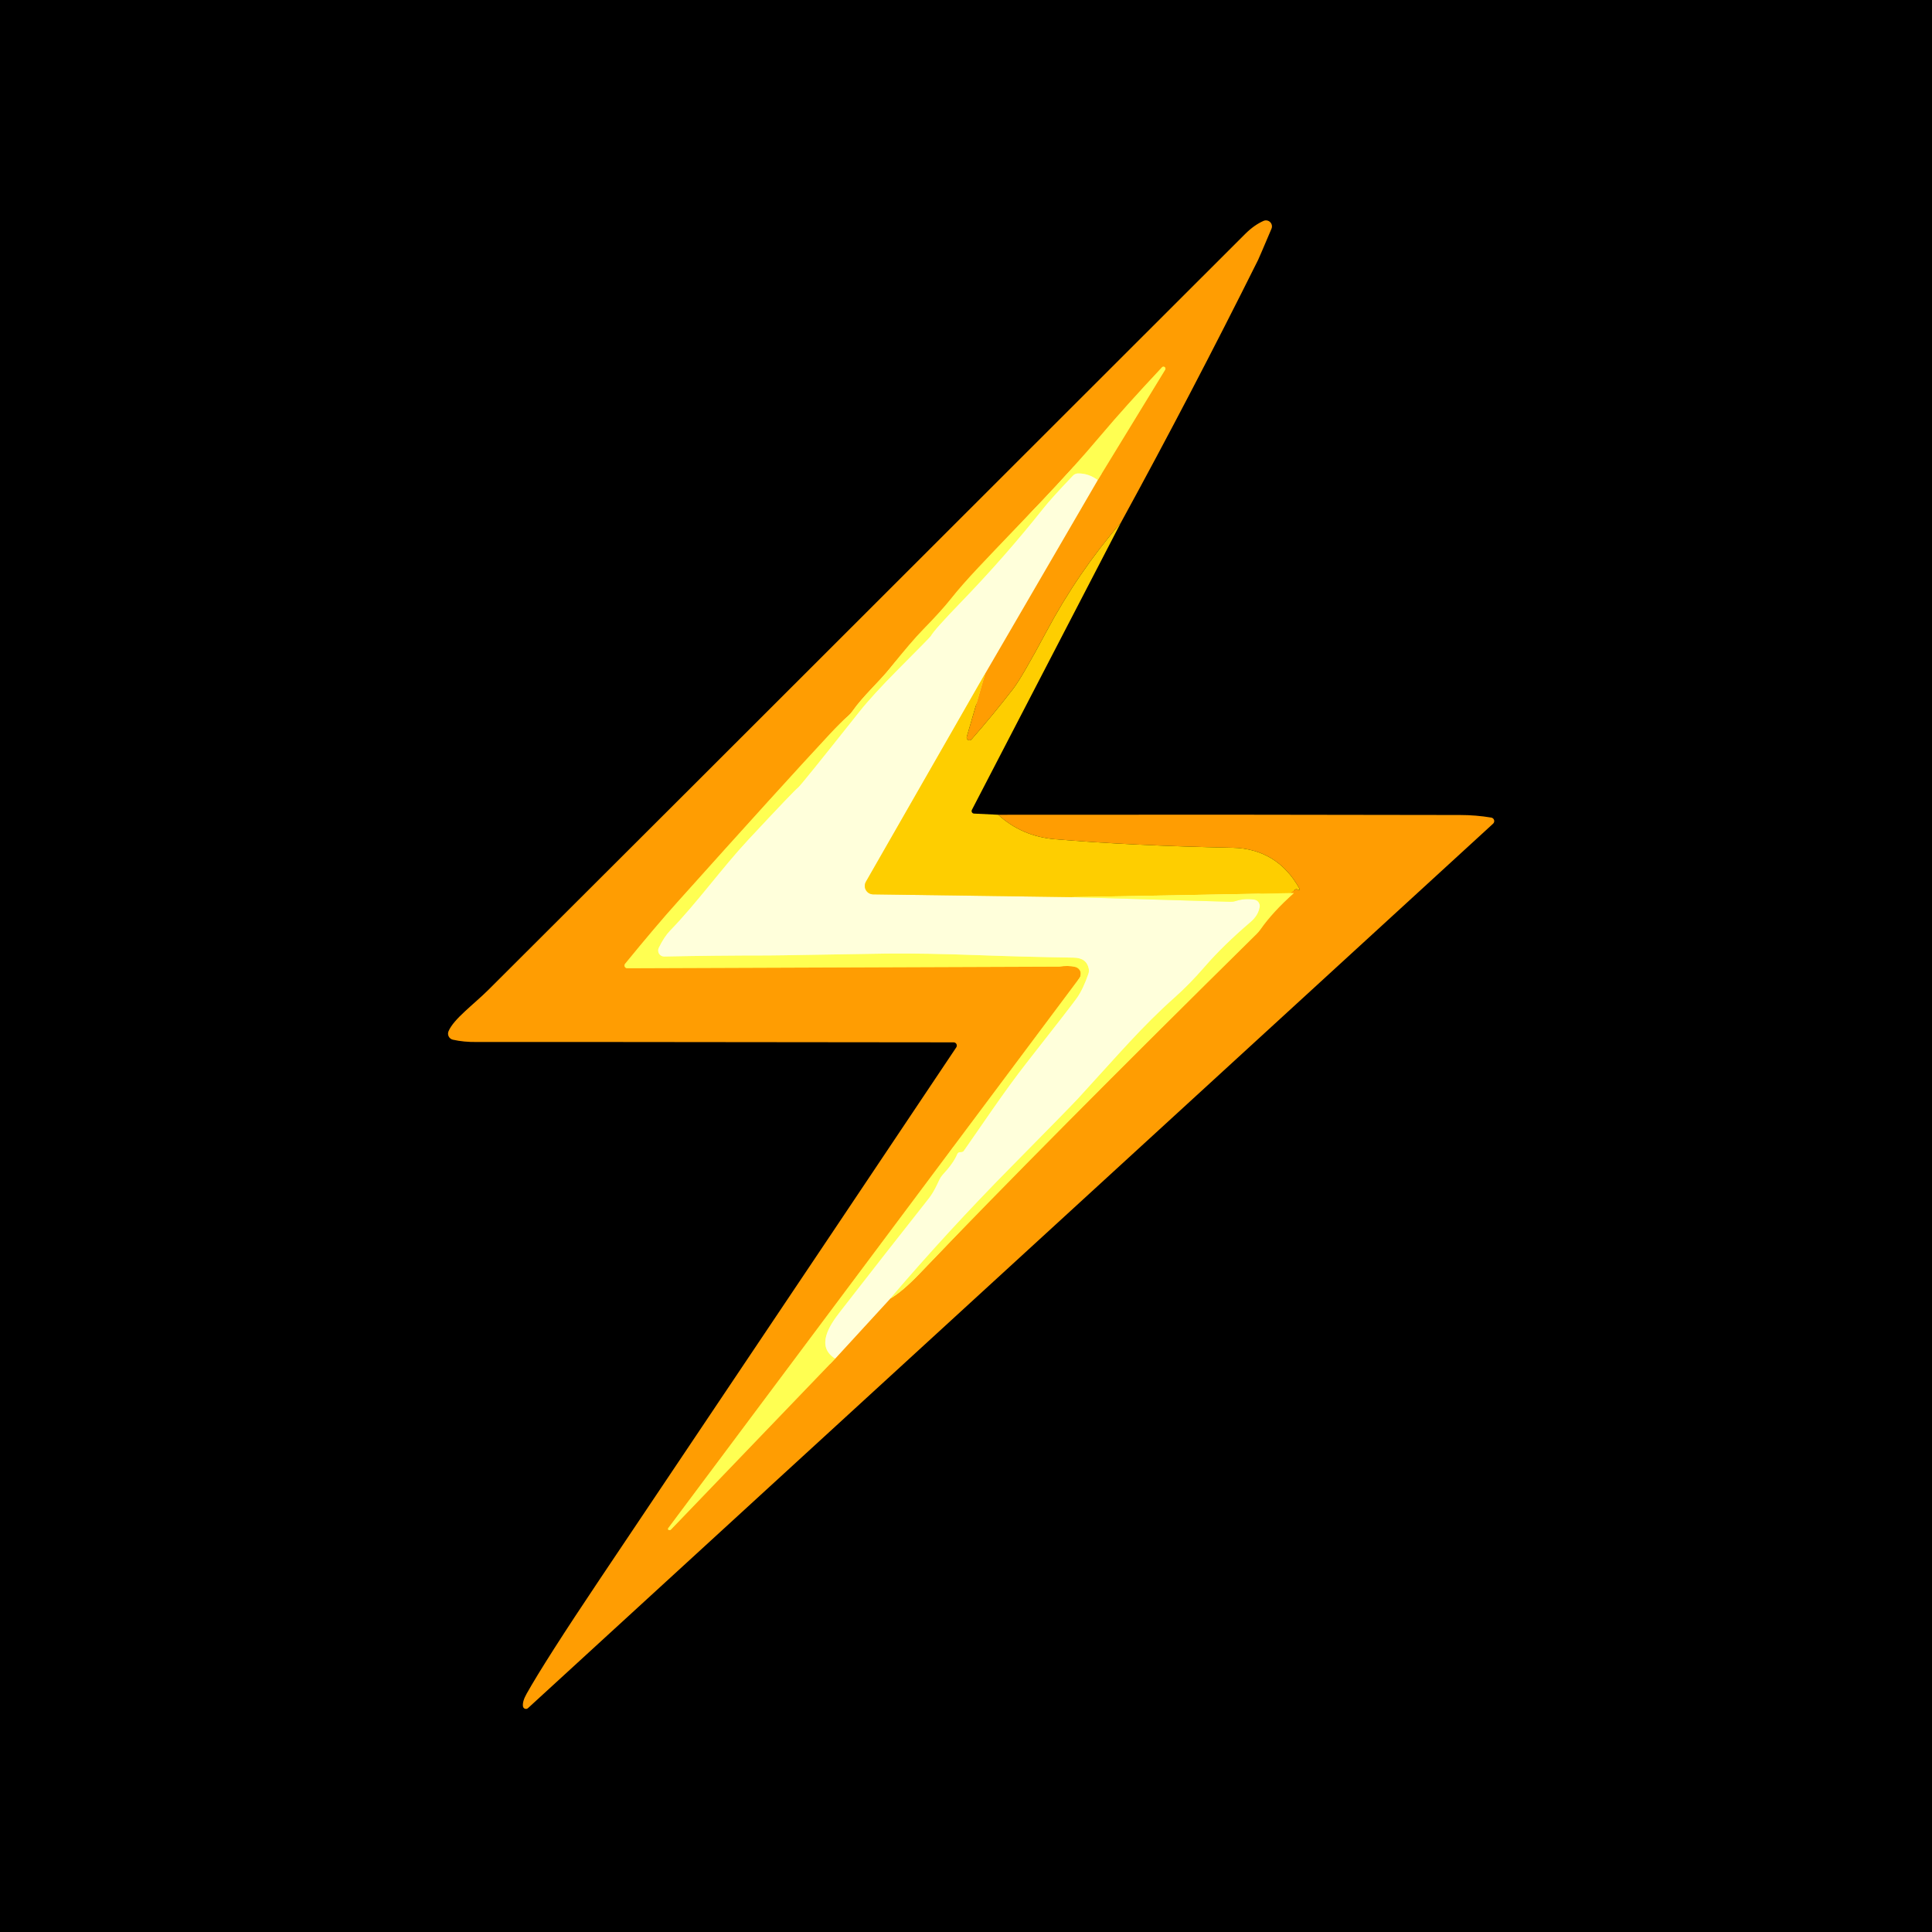
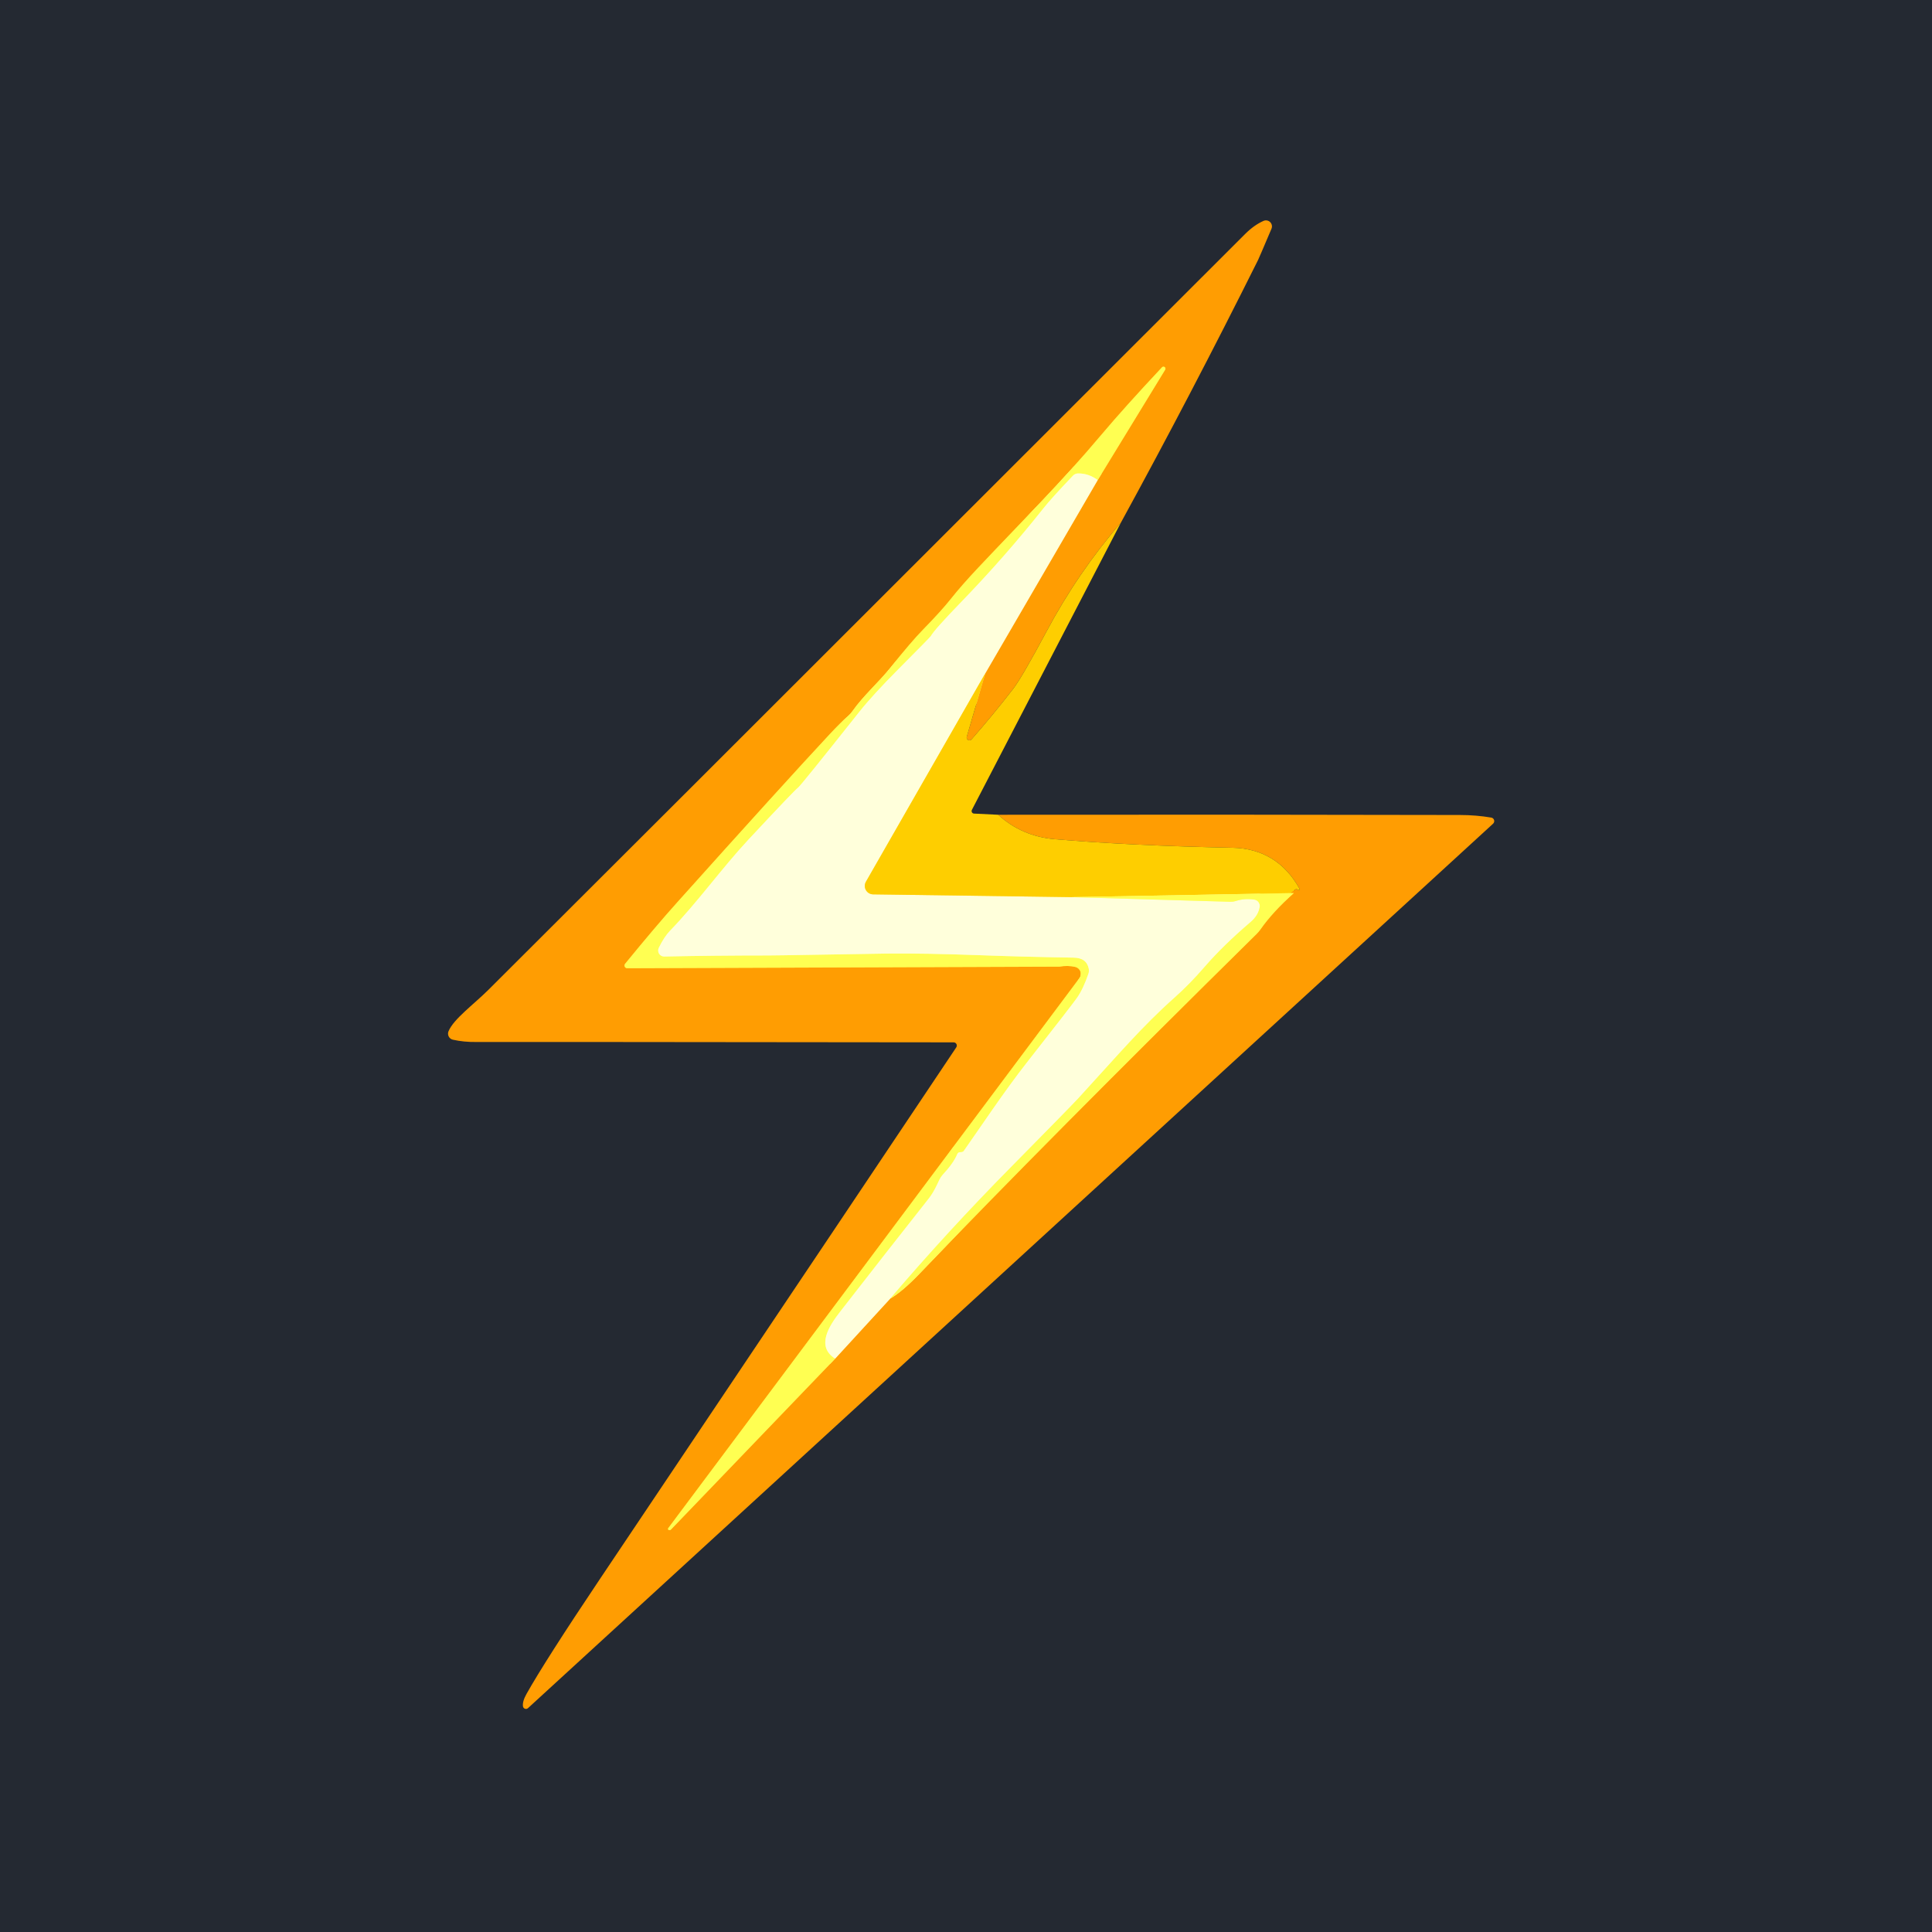
<svg xmlns="http://www.w3.org/2000/svg" width="256" height="256" viewBox="0 0 256 256" fill="none">
-   <g clip-path="url(#clip0_23_576)">
-     <rect width="256" height="256" fill="white" />
-     <rect width="256" height="256" fill="black" />
-     <path d="M130.547 89.234L145.453 63.609" stroke="#FFCE6F" stroke-width="2" />
-     <path d="M145.453 63.609L154.398 48.977C154.428 48.921 154.437 48.857 154.423 48.796C154.41 48.735 154.376 48.68 154.326 48.642C154.277 48.604 154.215 48.584 154.153 48.587C154.09 48.589 154.031 48.614 153.984 48.656C150.667 52.198 147.987 55.18 145.945 57.602C140.539 64.031 135.648 68.812 129.602 75.242C128.169 76.763 126.966 78.135 125.992 79.359C125.159 80.412 123.932 81.766 122.312 83.422C121.281 84.474 119.828 86.172 117.953 88.516C116.437 90.406 114.414 92.164 112.937 94.258C112.792 94.465 112.622 94.657 112.43 94.828C111.721 95.448 110.898 96.26 109.961 97.266C105.784 101.75 99.034 109.193 89.711 119.594C87.846 121.672 85.552 124.378 82.828 127.711C82.785 127.764 82.758 127.828 82.75 127.895C82.742 127.963 82.754 128.032 82.783 128.093C82.812 128.154 82.859 128.206 82.917 128.242C82.974 128.278 83.041 128.297 83.109 128.297L140.328 128.086C140.349 128.086 140.37 128.086 140.391 128.086C141.12 127.956 141.818 127.969 142.484 128.125C142.637 128.162 142.778 128.236 142.896 128.341C143.013 128.445 143.103 128.577 143.157 128.724C143.211 128.871 143.228 129.028 143.206 129.183C143.184 129.338 143.124 129.484 143.031 129.609L88.555 202.477C88.532 202.507 88.518 202.542 88.515 202.578C88.512 202.615 88.521 202.65 88.539 202.68L88.547 202.688C88.597 202.732 88.663 202.756 88.73 202.753C88.797 202.75 88.86 202.721 88.906 202.672L110.664 180.023" stroke="#FFCE2A" stroke-width="2" />
-     <path d="M110.664 180.023L117.969 172.062" stroke="#FFCE6F" stroke-width="2" />
-     <path d="M117.969 172.062C119.026 171.458 120.326 170.352 121.867 168.742C132.956 157.164 147.833 142.169 166.5 123.758C166.697 123.566 166.875 123.356 167.031 123.133C168.089 121.617 169.557 120.018 171.438 118.336" stroke="#FFCE2A" stroke-width="2" />
-     <path d="M171.438 118.336L142.016 118.875" stroke="#FFE729" stroke-width="2" />
-     <path d="M130.547 89.234L114.742 116.828C114.644 116.997 114.591 117.189 114.59 117.384C114.589 117.58 114.639 117.772 114.736 117.942C114.832 118.112 114.972 118.254 115.14 118.353C115.308 118.452 115.5 118.506 115.695 118.508L142.016 118.875" stroke="#FFE76E" stroke-width="2" />
-     <path d="M142.016 118.875L163.047 119.492C163.285 119.497 163.52 119.463 163.742 119.391C164.503 119.135 165.326 119.073 166.211 119.203C166.321 119.219 166.427 119.257 166.522 119.315C166.617 119.372 166.7 119.448 166.766 119.538C166.832 119.628 166.88 119.73 166.907 119.839C166.934 119.948 166.939 120.061 166.922 120.172C166.813 120.911 166.409 121.581 165.711 122.18C163.305 124.237 161.286 126.206 159.656 128.086C158.328 129.622 157 130.982 155.672 132.164C151.273 136.086 148.266 139.672 142.875 145.547C142.156 146.323 139.172 149.372 133.922 154.695C128.417 160.268 123.099 166.057 117.969 172.062" stroke="#FFFF97" stroke-width="2" />
-     <path d="M145.453 63.609C144.646 63.016 143.779 62.724 142.852 62.734C142.726 62.734 142.601 62.76 142.486 62.809C142.37 62.859 142.266 62.932 142.18 63.023C140.253 65.039 138.945 66.484 138.258 67.359C134.914 71.578 131.297 75.701 127.406 79.727C124.99 82.221 123.635 83.74 123.344 84.281C123.292 84.38 121.87 85.831 119.078 88.633C116.776 90.945 115.039 92.841 113.867 94.32C108.669 100.872 105.963 104.221 105.75 104.367C105.448 104.581 103.242 106.891 99.133 111.297C95.641 115.047 92.359 119.641 88.773 123.336C88.268 123.857 87.773 124.612 87.289 125.602C87.23 125.725 87.203 125.86 87.211 125.997C87.219 126.133 87.262 126.264 87.335 126.379C87.408 126.493 87.509 126.587 87.628 126.65C87.747 126.714 87.88 126.746 88.016 126.742C92.568 126.648 97.172 126.602 101.828 126.602C102.391 126.602 103.06 126.594 103.836 126.578C111.2 126.448 115.76 126.372 117.516 126.352C120.786 126.315 124.909 126.388 129.883 126.57C133.638 126.711 137.763 126.818 142.258 126.891C143.404 126.906 144.073 127.393 144.266 128.352C144.312 128.582 144.295 128.819 144.219 129.039C143.76 130.378 143.255 131.44 142.703 132.227C142.187 132.956 139.982 135.802 136.086 140.766C133.07 144.602 129.844 149.477 127.703 152.508C127.62 152.622 127.461 152.677 127.227 152.672C127.145 152.669 127.064 152.692 126.996 152.737C126.927 152.781 126.874 152.846 126.844 152.922C126.521 153.714 125.875 154.63 124.906 155.672C124.735 155.858 124.593 156.072 124.484 156.305C124.141 157.016 123.75 157.938 123.07 158.805C119.091 163.846 115.174 168.849 111.32 173.813C109.836 175.719 108.102 178.414 110.664 180.023" stroke="#FFFF97" stroke-width="2" />
-     <path d="M148.516 69.266C144.729 73.656 141.443 78.463 138.656 83.688C136.505 87.713 135.049 90.224 134.289 91.219C132.497 93.542 130.643 95.794 128.727 97.977C128.671 98.037 128.597 98.077 128.516 98.091C128.434 98.104 128.351 98.09 128.279 98.05C128.207 98.01 128.151 97.948 128.118 97.872C128.086 97.796 128.08 97.712 128.102 97.633L130.547 89.234L145.453 63.609L154.398 48.977C154.428 48.921 154.437 48.857 154.423 48.796C154.41 48.735 154.376 48.68 154.326 48.642C154.277 48.604 154.215 48.584 154.153 48.587C154.09 48.589 154.031 48.614 153.984 48.656C150.667 52.198 147.987 55.18 145.945 57.602C140.539 64.031 135.648 68.812 129.602 75.242C128.169 76.763 126.966 78.135 125.992 79.359C125.159 80.412 123.932 81.766 122.313 83.422C121.281 84.474 119.828 86.172 117.953 88.516C116.438 90.406 114.414 92.164 112.938 94.258C112.792 94.465 112.622 94.657 112.43 94.828C111.721 95.448 110.898 96.26 109.961 97.266C105.784 101.75 99.034 109.193 89.711 119.594C87.846 121.672 85.552 124.378 82.828 127.711C82.785 127.764 82.758 127.828 82.75 127.895C82.742 127.963 82.754 128.032 82.783 128.093C82.813 128.154 82.859 128.206 82.917 128.242C82.974 128.278 83.041 128.297 83.109 128.297L140.328 128.086C140.349 128.086 140.37 128.086 140.391 128.086C141.12 127.956 141.818 127.969 142.484 128.125C142.637 128.162 142.779 128.236 142.896 128.341C143.013 128.445 143.103 128.577 143.157 128.724C143.211 128.871 143.228 129.028 143.206 129.183C143.184 129.338 143.124 129.484 143.031 129.609L88.555 202.477C88.532 202.507 88.518 202.542 88.515 202.578C88.512 202.615 88.521 202.65 88.539 202.68L88.547 202.688C88.597 202.732 88.663 202.756 88.73 202.753C88.797 202.75 88.86 202.721 88.906 202.672L110.664 180.023L117.969 172.062C119.026 171.458 120.326 170.352 121.867 168.742C132.956 157.164 147.833 142.169 166.5 123.758C166.697 123.566 166.875 123.356 167.031 123.133C168.089 121.617 169.557 120.018 171.438 118.336C170.807 118.445 170.891 118.279 171.688 117.836C171.716 117.822 171.748 117.815 171.779 117.816C171.811 117.818 171.841 117.827 171.867 117.844C172.029 117.937 172.13 117.964 172.172 117.922C172.192 117.899 172.205 117.871 172.21 117.842C172.214 117.813 172.209 117.783 172.195 117.758C170.216 114.216 167.234 112.406 163.25 112.328C154.453 112.151 146.641 111.776 139.812 111.203C136.875 110.953 134.359 109.872 132.266 107.961C152.656 107.935 173.044 107.945 193.43 107.992C194.862 107.992 196.255 108.107 197.609 108.336C197.695 108.352 197.774 108.391 197.839 108.449C197.904 108.507 197.951 108.582 197.975 108.666C197.999 108.749 198 108.838 197.977 108.922C197.954 109.006 197.908 109.081 197.844 109.141L69.961 226.336C69.908 226.385 69.842 226.419 69.771 226.433C69.7 226.448 69.627 226.443 69.558 226.419C69.49 226.395 69.43 226.352 69.384 226.296C69.338 226.241 69.308 226.173 69.297 226.102C69.234 225.669 69.391 225.12 69.766 224.453C71.391 221.552 74.638 216.469 79.508 209.203C104.768 171.557 120.503 148.083 126.711 138.781C126.754 138.716 126.778 138.641 126.782 138.563C126.786 138.485 126.769 138.408 126.733 138.34C126.696 138.272 126.643 138.215 126.577 138.176C126.511 138.137 126.436 138.116 126.359 138.117C85.427 138.07 64.359 138.055 63.156 138.07C62.026 138.086 60.977 137.984 60.008 137.766C59.891 137.74 59.781 137.688 59.686 137.615C59.591 137.542 59.513 137.449 59.458 137.342C59.403 137.236 59.372 137.118 59.367 136.998C59.362 136.879 59.383 136.759 59.43 136.648C60.117 135.008 62.727 133.133 64.734 131.141C67.188 128.719 100.604 95.341 164.984 31.008C165.771 30.221 166.581 29.643 167.414 29.273C167.56 29.207 167.723 29.186 167.882 29.214C168.04 29.242 168.186 29.317 168.301 29.429C168.416 29.541 168.494 29.686 168.526 29.844C168.557 30.001 168.54 30.165 168.477 30.312C167.393 32.87 166.802 34.247 166.703 34.445C160.802 46.284 154.74 57.891 148.516 69.266Z" fill="#FF9D02" />
-     <path d="M145.453 63.609C144.646 63.016 143.779 62.724 142.852 62.734C142.726 62.734 142.601 62.76 142.486 62.809C142.37 62.859 142.266 62.932 142.18 63.023C140.253 65.039 138.945 66.484 138.258 67.359C134.914 71.578 131.297 75.701 127.406 79.727C124.99 82.221 123.635 83.74 123.344 84.281C123.292 84.38 121.87 85.831 119.078 88.633C116.776 90.945 115.039 92.841 113.867 94.32C108.669 100.872 105.964 104.221 105.75 104.367C105.448 104.581 103.242 106.891 99.133 111.297C95.641 115.047 92.359 119.641 88.773 123.336C88.268 123.857 87.773 124.612 87.289 125.602C87.23 125.724 87.203 125.86 87.211 125.996C87.219 126.133 87.262 126.264 87.335 126.379C87.408 126.493 87.509 126.587 87.628 126.65C87.747 126.714 87.88 126.746 88.016 126.742C92.568 126.648 97.172 126.602 101.828 126.602C102.391 126.602 103.06 126.594 103.836 126.578C111.2 126.448 115.76 126.372 117.516 126.352C120.786 126.315 124.909 126.388 129.883 126.57C133.638 126.711 137.763 126.818 142.258 126.891C143.404 126.906 144.073 127.393 144.266 128.352C144.312 128.582 144.295 128.819 144.219 129.039C143.76 130.378 143.255 131.44 142.703 132.227C142.187 132.956 139.982 135.802 136.086 140.766C133.07 144.602 129.844 149.477 127.703 152.508C127.62 152.622 127.461 152.677 127.227 152.672C127.145 152.669 127.064 152.692 126.996 152.736C126.927 152.781 126.874 152.846 126.844 152.922C126.521 153.714 125.875 154.63 124.906 155.672C124.735 155.858 124.593 156.072 124.484 156.305C124.141 157.016 123.75 157.937 123.07 158.805C119.091 163.846 115.174 168.849 111.32 173.812C109.836 175.719 108.102 178.414 110.664 180.023L88.906 202.672C88.86 202.721 88.797 202.75 88.73 202.753C88.663 202.756 88.597 202.732 88.547 202.688L88.539 202.68C88.521 202.65 88.512 202.615 88.515 202.578C88.518 202.542 88.532 202.507 88.555 202.477L143.031 129.609C143.124 129.484 143.184 129.338 143.206 129.183C143.228 129.028 143.211 128.871 143.157 128.724C143.103 128.577 143.013 128.445 142.896 128.341C142.778 128.236 142.637 128.162 142.484 128.125C141.818 127.969 141.12 127.956 140.391 128.086C140.37 128.086 140.349 128.086 140.328 128.086L83.109 128.297C83.041 128.297 82.974 128.278 82.917 128.242C82.859 128.206 82.812 128.154 82.783 128.093C82.754 128.032 82.742 127.963 82.75 127.895C82.758 127.828 82.785 127.764 82.828 127.711C85.552 124.378 87.846 121.672 89.711 119.594C99.034 109.193 105.784 101.75 109.961 97.266C110.898 96.26 111.721 95.448 112.43 94.828C112.622 94.657 112.792 94.465 112.937 94.258C114.414 92.164 116.437 90.406 117.953 88.516C119.828 86.172 121.281 84.474 122.312 83.422C123.932 81.766 125.159 80.412 125.992 79.359C126.966 78.135 128.169 76.763 129.602 75.242C135.648 68.812 140.539 64.031 145.945 57.602C147.987 55.18 150.667 52.198 153.984 48.656C154.031 48.614 154.09 48.589 154.153 48.587C154.215 48.584 154.277 48.604 154.326 48.642C154.376 48.68 154.41 48.735 154.423 48.796C154.437 48.857 154.428 48.921 154.398 48.977L145.453 63.609Z" fill="#FFFF52" />
-     <path d="M145.453 63.609L130.547 89.234L114.742 116.828C114.644 116.997 114.591 117.189 114.59 117.384C114.589 117.58 114.639 117.772 114.736 117.942C114.832 118.112 114.972 118.254 115.14 118.353C115.308 118.452 115.5 118.506 115.695 118.508L142.016 118.875L163.047 119.492C163.285 119.497 163.52 119.463 163.742 119.391C164.503 119.135 165.326 119.073 166.211 119.203C166.321 119.219 166.427 119.257 166.522 119.315C166.617 119.372 166.7 119.448 166.766 119.538C166.832 119.628 166.88 119.73 166.907 119.839C166.934 119.948 166.939 120.061 166.922 120.172C166.813 120.911 166.409 121.581 165.711 122.18C163.305 124.237 161.286 126.206 159.656 128.086C158.328 129.622 157 130.982 155.672 132.164C151.273 136.086 148.266 139.672 142.875 145.547C142.156 146.323 139.172 149.372 133.922 154.695C128.417 160.268 123.099 166.057 117.969 172.063L110.664 180.023C108.102 178.414 109.836 175.719 111.32 173.813C115.174 168.849 119.091 163.846 123.07 158.805C123.75 157.938 124.141 157.016 124.484 156.305C124.593 156.072 124.735 155.858 124.906 155.672C125.875 154.63 126.521 153.714 126.844 152.922C126.874 152.846 126.927 152.781 126.996 152.737C127.064 152.692 127.145 152.669 127.227 152.672C127.461 152.677 127.62 152.622 127.703 152.508C129.844 149.477 133.07 144.602 136.086 140.766C139.982 135.802 142.188 132.956 142.703 132.227C143.255 131.44 143.76 130.378 144.219 129.039C144.295 128.819 144.312 128.582 144.266 128.352C144.073 127.393 143.404 126.906 142.258 126.891C137.763 126.818 133.638 126.711 129.883 126.57C124.909 126.388 120.786 126.315 117.516 126.352C115.76 126.372 111.201 126.448 103.836 126.578C103.06 126.594 102.391 126.602 101.828 126.602C97.172 126.602 92.568 126.648 88.016 126.742C87.881 126.746 87.747 126.714 87.628 126.65C87.509 126.587 87.408 126.493 87.335 126.379C87.262 126.264 87.219 126.133 87.212 125.997C87.204 125.86 87.23 125.725 87.289 125.602C87.773 124.612 88.268 123.857 88.773 123.336C92.359 119.641 95.641 115.047 99.133 111.297C103.242 106.891 105.448 104.581 105.75 104.367C105.964 104.221 108.669 100.872 113.867 94.32C115.039 92.841 116.776 90.945 119.078 88.633C121.87 85.831 123.292 84.38 123.344 84.281C123.635 83.74 124.99 82.221 127.406 79.727C131.297 75.701 134.914 71.578 138.258 67.359C138.945 66.484 140.253 65.039 142.18 63.023C142.266 62.932 142.37 62.859 142.486 62.809C142.601 62.76 142.726 62.734 142.852 62.734C143.779 62.724 144.646 63.016 145.453 63.609Z" fill="#FFFFDB" />
-     <path d="M148.516 69.266L128.781 107.312C128.755 107.362 128.742 107.418 128.743 107.475C128.744 107.531 128.759 107.587 128.787 107.636C128.815 107.685 128.855 107.726 128.903 107.756C128.951 107.785 129.006 107.802 129.063 107.805L132.266 107.961C134.359 109.872 136.875 110.953 139.812 111.203C146.641 111.776 154.453 112.151 163.25 112.328C167.234 112.406 170.216 114.216 172.195 117.758C172.209 117.783 172.214 117.813 172.21 117.842C172.205 117.871 172.192 117.899 172.172 117.922C172.13 117.964 172.029 117.938 171.867 117.844C171.841 117.827 171.811 117.818 171.779 117.816C171.748 117.815 171.716 117.822 171.688 117.836C170.891 118.279 170.807 118.445 171.438 118.336L142.016 118.875L115.695 118.508C115.5 118.506 115.308 118.452 115.14 118.353C114.972 118.254 114.832 118.112 114.736 117.942C114.639 117.772 114.589 117.58 114.59 117.384C114.591 117.189 114.644 116.997 114.742 116.828L130.547 89.234L128.102 97.633C128.08 97.712 128.086 97.796 128.118 97.872C128.151 97.948 128.207 98.01 128.279 98.05C128.351 98.09 128.434 98.104 128.516 98.091C128.597 98.077 128.671 98.037 128.727 97.977C130.643 95.794 132.497 93.542 134.289 91.219C135.049 90.224 136.505 87.713 138.656 83.688C141.443 78.463 144.729 73.656 148.516 69.266Z" fill="#FECE00" />
-     <path d="M171.438 118.336C169.557 120.018 168.089 121.617 167.031 123.133C166.875 123.356 166.697 123.566 166.5 123.758C147.833 142.169 132.956 157.164 121.867 168.742C120.326 170.352 119.026 171.458 117.969 172.062C123.099 166.057 128.417 160.268 133.922 154.695C139.172 149.372 142.156 146.323 142.875 145.547C148.266 139.672 151.273 136.086 155.672 132.164C157 130.982 158.328 129.622 159.656 128.086C161.286 126.206 163.305 124.237 165.711 122.18C166.409 121.581 166.813 120.911 166.922 120.172C166.939 120.061 166.934 119.948 166.907 119.839C166.88 119.73 166.832 119.628 166.766 119.538C166.7 119.448 166.617 119.372 166.522 119.315C166.427 119.257 166.321 119.219 166.211 119.203C165.326 119.073 164.503 119.135 163.742 119.391C163.52 119.463 163.285 119.497 163.047 119.492L142.016 118.875L171.438 118.336Z" fill="#FFFF52" />
-   </g>
-   <defs>
-     <clipPath id="clip0_23_576">
-       <rect width="256" height="256" fill="white" />
-     </clipPath>
-   </defs>
+   <rect width="256" height="256" fill="#242932" />
+   <path d="M130.547 89.234L145.453 63.609" stroke="#FFCE6F" stroke-width="2" />
+   <path d="M145.453 63.609L154.398 48.977C154.428 48.921 154.437 48.857 154.423 48.796C154.41 48.735 154.376 48.68 154.326 48.642C154.277 48.604 154.215 48.584 154.153 48.587C154.09 48.589 154.031 48.614 153.984 48.656C150.667 52.198 147.987 55.18 145.945 57.602C140.539 64.031 135.648 68.812 129.602 75.242C128.169 76.763 126.966 78.135 125.992 79.359C125.159 80.412 123.932 81.766 122.312 83.422C121.281 84.474 119.828 86.172 117.953 88.516C116.437 90.406 114.414 92.164 112.937 94.258C112.792 94.465 112.622 94.657 112.43 94.828C111.721 95.448 110.898 96.26 109.961 97.266C105.784 101.75 99.034 109.193 89.711 119.594C87.846 121.672 85.552 124.378 82.828 127.711C82.785 127.764 82.758 127.828 82.75 127.895C82.742 127.963 82.754 128.032 82.783 128.093C82.812 128.154 82.859 128.206 82.917 128.242C82.974 128.278 83.041 128.297 83.109 128.297L140.328 128.086C140.349 128.086 140.37 128.086 140.391 128.086C141.12 127.956 141.818 127.969 142.484 128.125C142.637 128.162 142.778 128.236 142.896 128.341C143.013 128.445 143.103 128.577 143.157 128.724C143.211 128.871 143.228 129.028 143.206 129.183C143.184 129.338 143.124 129.484 143.031 129.609L88.555 202.477C88.532 202.507 88.518 202.542 88.515 202.578C88.512 202.615 88.521 202.65 88.539 202.68L88.547 202.688C88.597 202.732 88.663 202.756 88.73 202.753C88.797 202.75 88.86 202.721 88.906 202.672L110.664 180.023" stroke="#FFCE2A" stroke-width="2" />
+   <path d="M110.664 180.023L117.969 172.062" stroke="#FFCE6F" stroke-width="2" />
+   <path d="M117.969 172.062C119.026 171.458 120.326 170.352 121.867 168.742C132.956 157.164 147.833 142.169 166.5 123.758C166.697 123.566 166.875 123.356 167.031 123.133C168.089 121.617 169.557 120.018 171.438 118.336" stroke="#FFCE2A" stroke-width="2" />
+   <path d="M171.438 118.336L142.016 118.875" stroke="#FFE729" stroke-width="2" />
+   <path d="M130.547 89.234L114.742 116.828C114.644 116.997 114.591 117.189 114.59 117.384C114.589 117.58 114.639 117.772 114.736 117.942C114.832 118.112 114.972 118.254 115.14 118.353C115.308 118.452 115.5 118.506 115.695 118.508L142.016 118.875" stroke="#FFE76E" stroke-width="2" />
+   <path d="M142.016 118.875L163.047 119.492C163.285 119.497 163.52 119.463 163.742 119.391C164.503 119.135 165.326 119.073 166.211 119.203C166.321 119.219 166.427 119.257 166.522 119.315C166.617 119.372 166.7 119.448 166.766 119.538C166.832 119.628 166.88 119.73 166.907 119.839C166.934 119.948 166.939 120.061 166.922 120.172C166.813 120.911 166.409 121.581 165.711 122.18C163.305 124.237 161.286 126.206 159.656 128.086C158.328 129.622 157 130.982 155.672 132.164C151.273 136.086 148.266 139.672 142.875 145.547C142.156 146.323 139.172 149.372 133.922 154.695C128.417 160.268 123.099 166.057 117.969 172.062" stroke="#FFFF97" stroke-width="2" />
+   <path d="M145.453 63.609C144.646 63.016 143.779 62.724 142.852 62.734C142.726 62.734 142.601 62.76 142.486 62.809C142.37 62.859 142.266 62.932 142.18 63.023C140.253 65.039 138.945 66.484 138.258 67.359C134.914 71.578 131.297 75.701 127.406 79.727C124.99 82.221 123.635 83.74 123.344 84.281C123.292 84.38 121.87 85.831 119.078 88.633C116.776 90.945 115.039 92.841 113.867 94.32C108.669 100.872 105.963 104.221 105.75 104.367C105.448 104.581 103.242 106.891 99.133 111.297C95.641 115.047 92.359 119.641 88.773 123.336C88.268 123.857 87.773 124.612 87.289 125.602C87.23 125.725 87.203 125.86 87.211 125.997C87.219 126.133 87.262 126.264 87.335 126.379C87.408 126.493 87.509 126.587 87.628 126.65C87.747 126.714 87.88 126.746 88.016 126.742C92.568 126.648 97.172 126.602 101.828 126.602C102.391 126.602 103.06 126.594 103.836 126.578C111.2 126.448 115.76 126.372 117.516 126.352C120.786 126.315 124.909 126.388 129.883 126.57C133.638 126.711 137.763 126.818 142.258 126.891C143.404 126.906 144.073 127.393 144.266 128.352C144.312 128.582 144.295 128.819 144.219 129.039C143.76 130.378 143.255 131.44 142.703 132.227C142.187 132.956 139.982 135.802 136.086 140.766C133.07 144.602 129.844 149.477 127.703 152.508C127.62 152.622 127.461 152.677 127.227 152.672C127.145 152.669 127.064 152.692 126.996 152.737C126.927 152.781 126.874 152.846 126.844 152.922C126.521 153.714 125.875 154.63 124.906 155.672C124.735 155.858 124.593 156.072 124.484 156.305C124.141 157.016 123.75 157.938 123.07 158.805C119.091 163.846 115.174 168.849 111.32 173.813C109.836 175.719 108.102 178.414 110.664 180.023" stroke="#FFFF97" stroke-width="2" />
+   <path d="M148.516 69.266C144.729 73.656 141.443 78.463 138.656 83.688C136.505 87.713 135.049 90.224 134.289 91.219C132.497 93.542 130.643 95.794 128.727 97.977C128.671 98.037 128.597 98.077 128.516 98.091C128.434 98.104 128.351 98.09 128.279 98.05C128.207 98.01 128.151 97.948 128.118 97.872C128.086 97.796 128.08 97.712 128.102 97.633L130.547 89.234L145.453 63.609L154.398 48.977C154.428 48.921 154.437 48.857 154.423 48.796C154.41 48.735 154.376 48.68 154.326 48.642C154.277 48.604 154.215 48.584 154.153 48.587C154.09 48.589 154.031 48.614 153.984 48.656C150.667 52.198 147.987 55.18 145.945 57.602C140.539 64.031 135.648 68.812 129.602 75.242C128.169 76.763 126.966 78.135 125.992 79.359C125.159 80.412 123.932 81.766 122.313 83.422C121.281 84.474 119.828 86.172 117.953 88.516C116.438 90.406 114.414 92.164 112.938 94.258C112.792 94.465 112.622 94.657 112.43 94.828C111.721 95.448 110.898 96.26 109.961 97.266C105.784 101.75 99.034 109.193 89.711 119.594C87.846 121.672 85.552 124.378 82.828 127.711C82.785 127.764 82.758 127.828 82.75 127.895C82.742 127.963 82.754 128.032 82.783 128.093C82.813 128.154 82.859 128.206 82.917 128.242C82.974 128.278 83.041 128.297 83.109 128.297L140.328 128.086C140.349 128.086 140.37 128.086 140.391 128.086C141.12 127.956 141.818 127.969 142.484 128.125C142.637 128.162 142.779 128.236 142.896 128.341C143.013 128.445 143.103 128.577 143.157 128.724C143.211 128.871 143.228 129.028 143.206 129.183C143.184 129.338 143.124 129.484 143.031 129.609L88.555 202.477C88.532 202.507 88.518 202.542 88.515 202.578C88.512 202.615 88.521 202.65 88.539 202.68L88.547 202.688C88.597 202.732 88.663 202.756 88.73 202.753C88.797 202.75 88.86 202.721 88.906 202.672L110.664 180.023L117.969 172.062C119.026 171.458 120.326 170.352 121.867 168.742C132.956 157.164 147.833 142.169 166.5 123.758C166.697 123.566 166.875 123.356 167.031 123.133C168.089 121.617 169.557 120.018 171.438 118.336C170.807 118.445 170.891 118.279 171.688 117.836C171.716 117.822 171.748 117.815 171.779 117.816C171.811 117.818 171.841 117.827 171.867 117.844C172.029 117.937 172.13 117.964 172.172 117.922C172.192 117.899 172.205 117.871 172.21 117.842C172.214 117.813 172.209 117.783 172.195 117.758C170.216 114.216 167.234 112.406 163.25 112.328C154.453 112.151 146.641 111.776 139.812 111.203C136.875 110.953 134.359 109.872 132.266 107.961C152.656 107.935 173.044 107.945 193.43 107.992C194.862 107.992 196.255 108.107 197.609 108.336C197.695 108.352 197.774 108.391 197.839 108.449C197.904 108.507 197.951 108.582 197.975 108.666C197.999 108.749 198 108.838 197.977 108.922C197.954 109.006 197.908 109.081 197.844 109.141L69.961 226.336C69.908 226.385 69.842 226.419 69.771 226.433C69.7 226.448 69.627 226.443 69.558 226.419C69.49 226.395 69.43 226.352 69.384 226.296C69.338 226.241 69.308 226.173 69.297 226.102C69.234 225.669 69.391 225.12 69.766 224.453C71.391 221.552 74.638 216.469 79.508 209.203C104.768 171.557 120.503 148.083 126.711 138.781C126.754 138.716 126.778 138.641 126.782 138.563C126.786 138.485 126.769 138.408 126.733 138.34C126.696 138.272 126.643 138.215 126.577 138.176C126.511 138.137 126.436 138.116 126.359 138.117C85.427 138.07 64.359 138.055 63.156 138.07C62.026 138.086 60.977 137.984 60.008 137.766C59.891 137.74 59.781 137.688 59.686 137.615C59.591 137.542 59.513 137.449 59.458 137.342C59.403 137.236 59.372 137.118 59.367 136.998C59.362 136.879 59.383 136.759 59.43 136.648C60.117 135.008 62.727 133.133 64.734 131.141C67.188 128.719 100.604 95.341 164.984 31.008C165.771 30.221 166.581 29.643 167.414 29.273C167.56 29.207 167.723 29.186 167.882 29.214C168.04 29.242 168.186 29.317 168.301 29.429C168.416 29.541 168.494 29.686 168.526 29.844C168.557 30.001 168.54 30.165 168.477 30.312C167.393 32.87 166.802 34.247 166.703 34.445C160.802 46.284 154.74 57.891 148.516 69.266Z" fill="#FF9D02" />
+   <path d="M145.453 63.609C144.646 63.016 143.779 62.724 142.852 62.734C142.726 62.734 142.601 62.76 142.486 62.809C142.37 62.859 142.266 62.932 142.18 63.023C140.253 65.039 138.945 66.484 138.258 67.359C134.914 71.578 131.297 75.701 127.406 79.727C124.99 82.221 123.635 83.74 123.344 84.281C123.292 84.38 121.87 85.831 119.078 88.633C116.776 90.945 115.039 92.841 113.867 94.32C108.669 100.872 105.964 104.221 105.75 104.367C105.448 104.581 103.242 106.891 99.133 111.297C95.641 115.047 92.359 119.641 88.773 123.336C88.268 123.857 87.773 124.612 87.289 125.602C87.23 125.724 87.203 125.86 87.211 125.996C87.219 126.133 87.262 126.264 87.335 126.379C87.408 126.493 87.509 126.587 87.628 126.65C87.747 126.714 87.88 126.746 88.016 126.742C92.568 126.648 97.172 126.602 101.828 126.602C102.391 126.602 103.06 126.594 103.836 126.578C111.2 126.448 115.76 126.372 117.516 126.352C120.786 126.315 124.909 126.388 129.883 126.57C133.638 126.711 137.763 126.818 142.258 126.891C143.404 126.906 144.073 127.393 144.266 128.352C144.312 128.582 144.295 128.819 144.219 129.039C143.76 130.378 143.255 131.44 142.703 132.227C142.187 132.956 139.982 135.802 136.086 140.766C133.07 144.602 129.844 149.477 127.703 152.508C127.62 152.622 127.461 152.677 127.227 152.672C127.145 152.669 127.064 152.692 126.996 152.736C126.927 152.781 126.874 152.846 126.844 152.922C126.521 153.714 125.875 154.63 124.906 155.672C124.735 155.858 124.593 156.072 124.484 156.305C124.141 157.016 123.75 157.937 123.07 158.805C119.091 163.846 115.174 168.849 111.32 173.812C109.836 175.719 108.102 178.414 110.664 180.023L88.906 202.672C88.86 202.721 88.797 202.75 88.73 202.753C88.663 202.756 88.597 202.732 88.547 202.688L88.539 202.68C88.521 202.65 88.512 202.615 88.515 202.578C88.518 202.542 88.532 202.507 88.555 202.477L143.031 129.609C143.124 129.484 143.184 129.338 143.206 129.183C143.228 129.028 143.211 128.871 143.157 128.724C143.103 128.577 143.013 128.445 142.896 128.341C142.778 128.236 142.637 128.162 142.484 128.125C141.818 127.969 141.12 127.956 140.391 128.086C140.37 128.086 140.349 128.086 140.328 128.086L83.109 128.297C83.041 128.297 82.974 128.278 82.917 128.242C82.859 128.206 82.812 128.154 82.783 128.093C82.754 128.032 82.742 127.963 82.75 127.895C82.758 127.828 82.785 127.764 82.828 127.711C85.552 124.378 87.846 121.672 89.711 119.594C99.034 109.193 105.784 101.75 109.961 97.266C110.898 96.26 111.721 95.448 112.43 94.828C112.622 94.657 112.792 94.465 112.937 94.258C114.414 92.164 116.437 90.406 117.953 88.516C119.828 86.172 121.281 84.474 122.312 83.422C123.932 81.766 125.159 80.412 125.992 79.359C126.966 78.135 128.169 76.763 129.602 75.242C135.648 68.812 140.539 64.031 145.945 57.602C147.987 55.18 150.667 52.198 153.984 48.656C154.031 48.614 154.09 48.589 154.153 48.587C154.215 48.584 154.277 48.604 154.326 48.642C154.376 48.68 154.41 48.735 154.423 48.796C154.437 48.857 154.428 48.921 154.398 48.977L145.453 63.609Z" fill="#FFFF52" />
+   <path d="M145.453 63.609L130.547 89.234L114.742 116.828C114.644 116.997 114.591 117.189 114.59 117.384C114.589 117.58 114.639 117.772 114.736 117.942C114.832 118.112 114.972 118.254 115.14 118.353C115.308 118.452 115.5 118.506 115.695 118.508L142.016 118.875L163.047 119.492C163.285 119.497 163.52 119.463 163.742 119.391C164.503 119.135 165.326 119.073 166.211 119.203C166.321 119.219 166.427 119.257 166.522 119.315C166.617 119.372 166.7 119.448 166.766 119.538C166.832 119.628 166.88 119.73 166.907 119.839C166.934 119.948 166.939 120.061 166.922 120.172C166.813 120.911 166.409 121.581 165.711 122.18C163.305 124.237 161.286 126.206 159.656 128.086C158.328 129.622 157 130.982 155.672 132.164C151.273 136.086 148.266 139.672 142.875 145.547C142.156 146.323 139.172 149.372 133.922 154.695C128.417 160.268 123.099 166.057 117.969 172.063L110.664 180.023C108.102 178.414 109.836 175.719 111.32 173.813C115.174 168.849 119.091 163.846 123.07 158.805C123.75 157.938 124.141 157.016 124.484 156.305C124.593 156.072 124.735 155.858 124.906 155.672C125.875 154.63 126.521 153.714 126.844 152.922C126.874 152.846 126.927 152.781 126.996 152.737C127.064 152.692 127.145 152.669 127.227 152.672C127.461 152.677 127.62 152.622 127.703 152.508C129.844 149.477 133.07 144.602 136.086 140.766C139.982 135.802 142.188 132.956 142.703 132.227C143.255 131.44 143.76 130.378 144.219 129.039C144.295 128.819 144.312 128.582 144.266 128.352C144.073 127.393 143.404 126.906 142.258 126.891C137.763 126.818 133.638 126.711 129.883 126.57C124.909 126.388 120.786 126.315 117.516 126.352C115.76 126.372 111.201 126.448 103.836 126.578C103.06 126.594 102.391 126.602 101.828 126.602C97.172 126.602 92.568 126.648 88.016 126.742C87.881 126.746 87.747 126.714 87.628 126.65C87.509 126.587 87.408 126.493 87.335 126.379C87.262 126.264 87.219 126.133 87.212 125.997C87.204 125.86 87.23 125.725 87.289 125.602C87.773 124.612 88.268 123.857 88.773 123.336C92.359 119.641 95.641 115.047 99.133 111.297C103.242 106.891 105.448 104.581 105.75 104.367C105.964 104.221 108.669 100.872 113.867 94.32C115.039 92.841 116.776 90.945 119.078 88.633C121.87 85.831 123.292 84.38 123.344 84.281C123.635 83.74 124.99 82.221 127.406 79.727C131.297 75.701 134.914 71.578 138.258 67.359C138.945 66.484 140.253 65.039 142.18 63.023C142.266 62.932 142.37 62.859 142.486 62.809C142.601 62.76 142.726 62.734 142.852 62.734C143.779 62.724 144.646 63.016 145.453 63.609Z" fill="#FFFFDB" />
+   <path d="M148.516 69.266L128.781 107.312C128.755 107.362 128.742 107.418 128.743 107.475C128.744 107.531 128.759 107.587 128.787 107.636C128.815 107.685 128.855 107.726 128.903 107.756C128.951 107.785 129.006 107.802 129.063 107.805L132.266 107.961C134.359 109.872 136.875 110.953 139.812 111.203C146.641 111.776 154.453 112.151 163.25 112.328C167.234 112.406 170.216 114.216 172.195 117.758C172.209 117.783 172.214 117.813 172.21 117.842C172.205 117.871 172.192 117.899 172.172 117.922C172.13 117.964 172.029 117.938 171.867 117.844C171.841 117.827 171.811 117.818 171.779 117.816C171.748 117.815 171.716 117.822 171.688 117.836C170.891 118.279 170.807 118.445 171.438 118.336L142.016 118.875L115.695 118.508C115.5 118.506 115.308 118.452 115.14 118.353C114.972 118.254 114.832 118.112 114.736 117.942C114.639 117.772 114.589 117.58 114.59 117.384C114.591 117.189 114.644 116.997 114.742 116.828L130.547 89.234L128.102 97.633C128.08 97.712 128.086 97.796 128.118 97.872C128.151 97.948 128.207 98.01 128.279 98.05C128.351 98.09 128.434 98.104 128.516 98.091C128.597 98.077 128.671 98.037 128.727 97.977C130.643 95.794 132.497 93.542 134.289 91.219C135.049 90.224 136.505 87.713 138.656 83.688C141.443 78.463 144.729 73.656 148.516 69.266Z" fill="#FECE00" />
+   <path d="M171.438 118.336C169.557 120.018 168.089 121.617 167.031 123.133C166.875 123.356 166.697 123.566 166.5 123.758C147.833 142.169 132.956 157.164 121.867 168.742C120.326 170.352 119.026 171.458 117.969 172.062C123.099 166.057 128.417 160.268 133.922 154.695C139.172 149.372 142.156 146.323 142.875 145.547C148.266 139.672 151.273 136.086 155.672 132.164C157 130.982 158.328 129.622 159.656 128.086C161.286 126.206 163.305 124.237 165.711 122.18C166.409 121.581 166.813 120.911 166.922 120.172C166.939 120.061 166.934 119.948 166.907 119.839C166.88 119.73 166.832 119.628 166.766 119.538C166.7 119.448 166.617 119.372 166.522 119.315C166.427 119.257 166.321 119.219 166.211 119.203C165.326 119.073 164.503 119.135 163.742 119.391C163.52 119.463 163.285 119.497 163.047 119.492L142.016 118.875L171.438 118.336Z" fill="#FFFF52" />
</svg>
